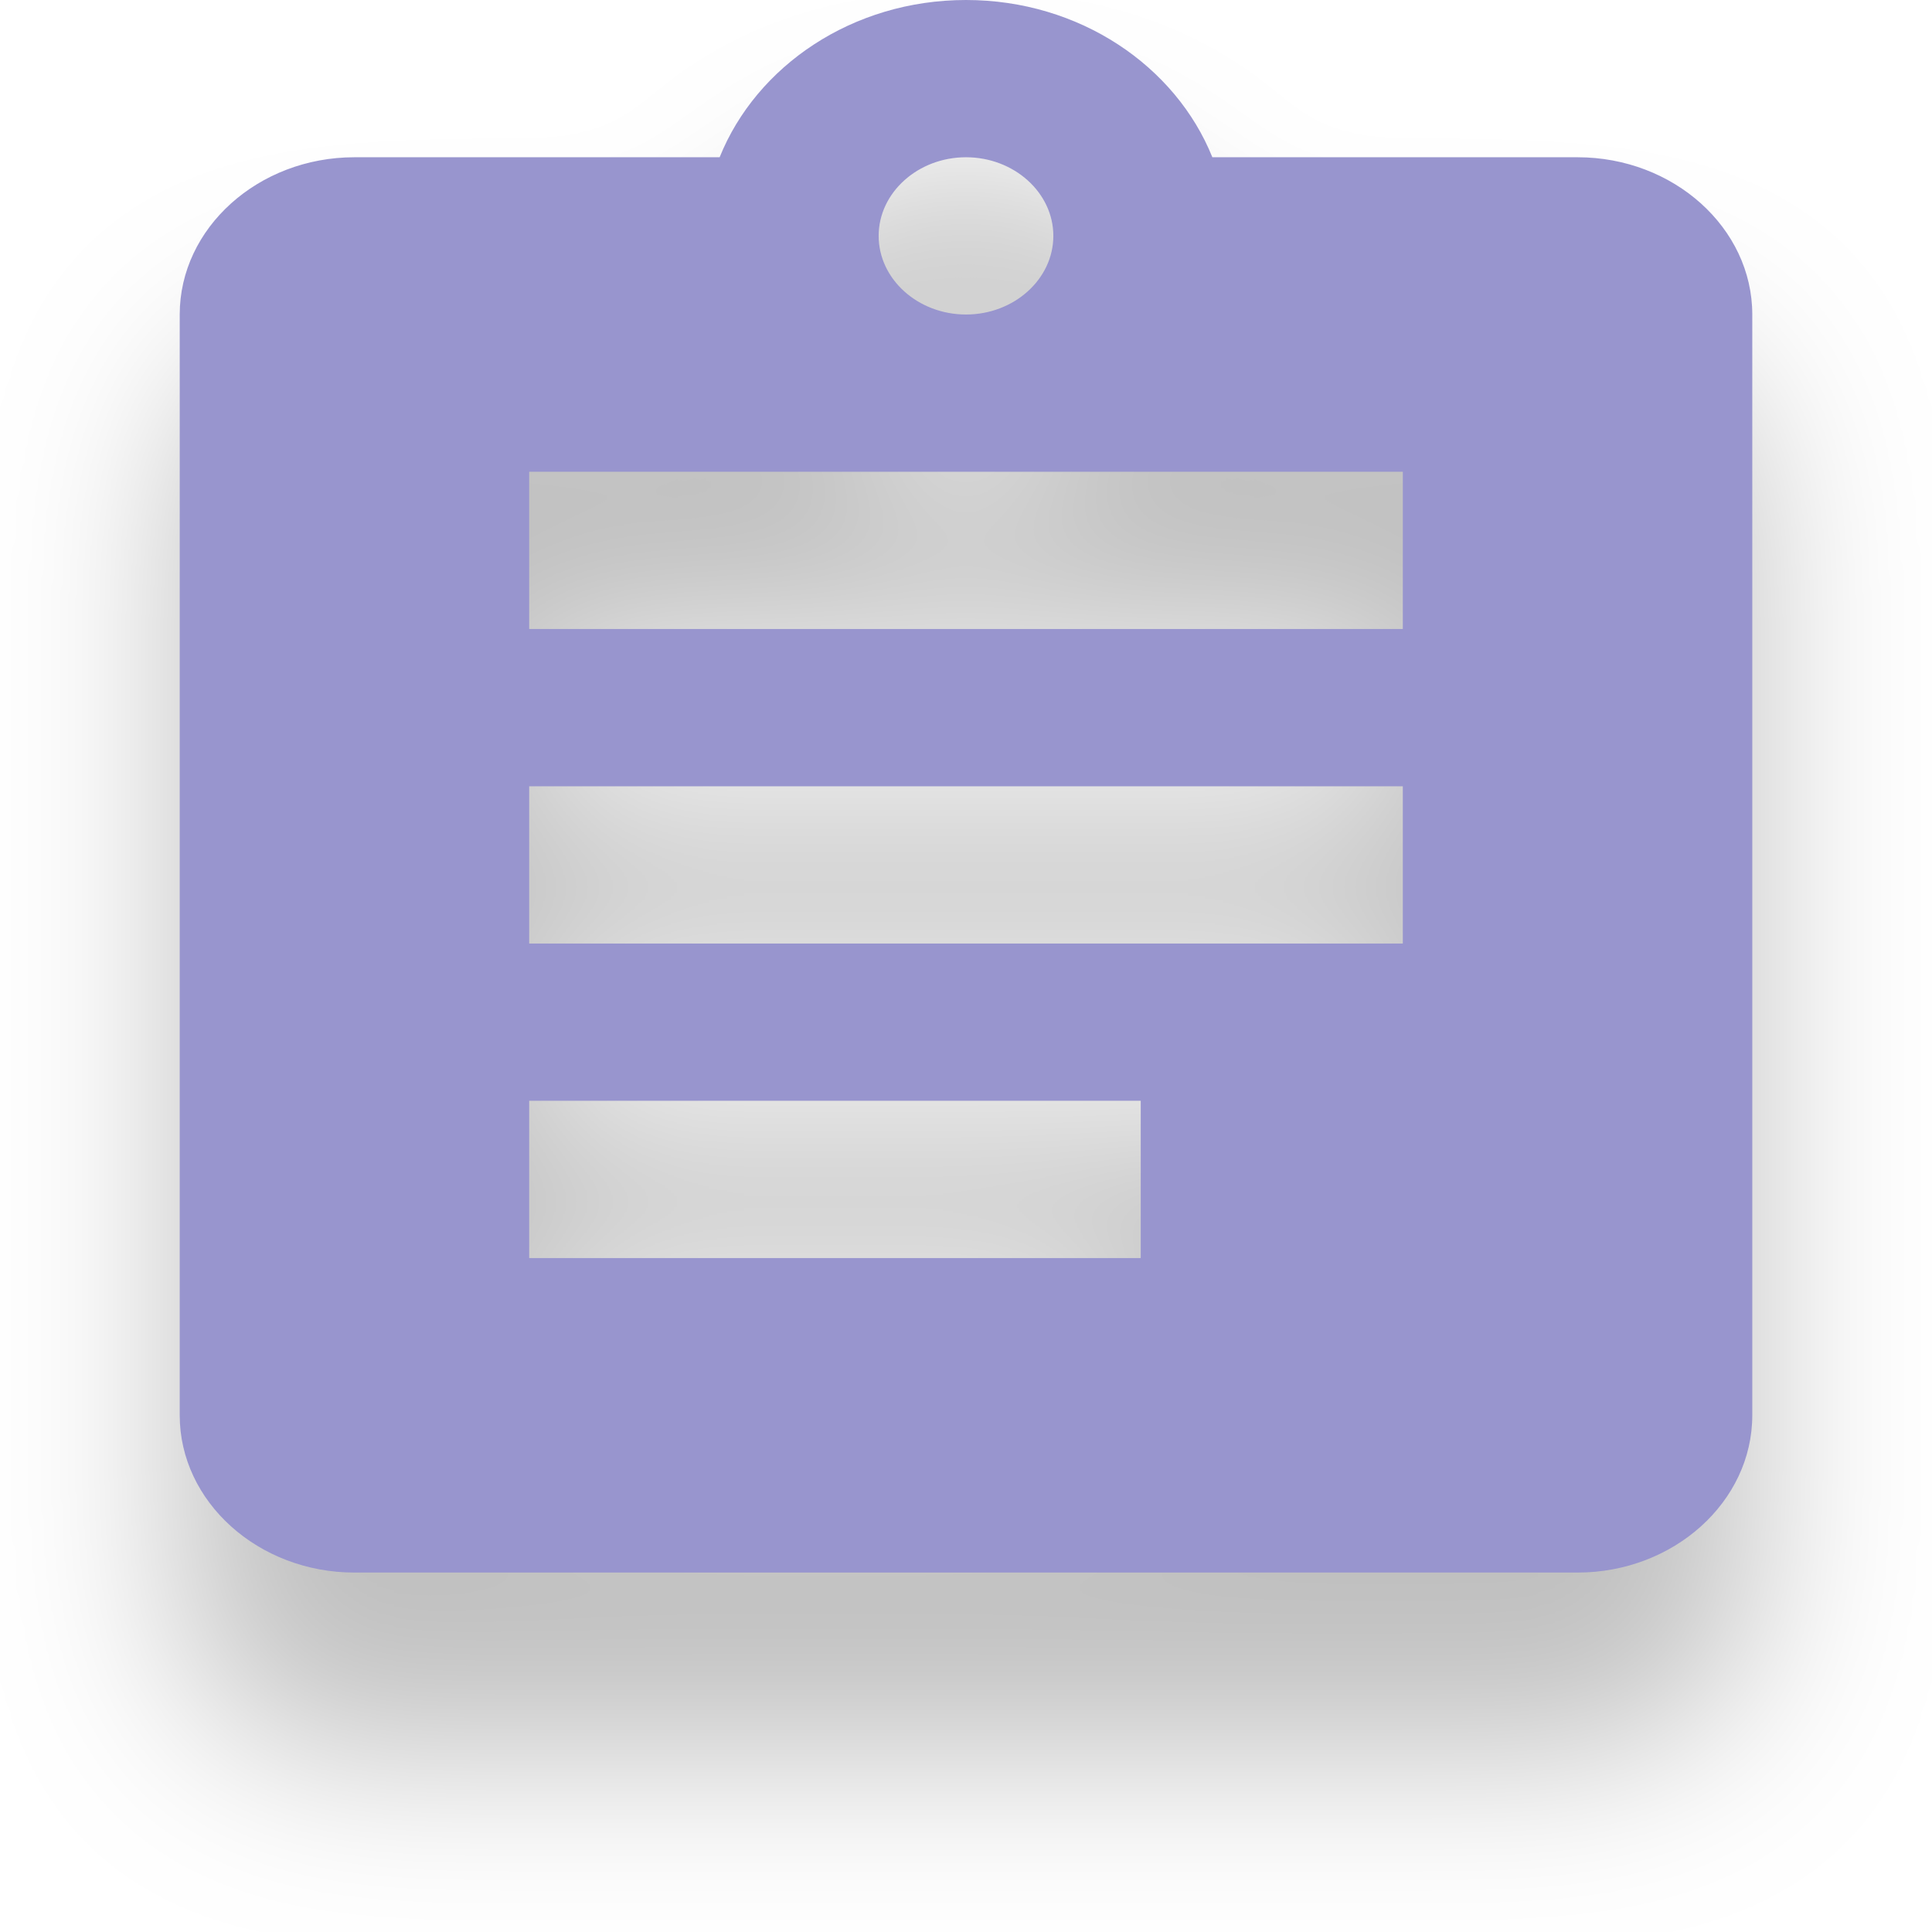
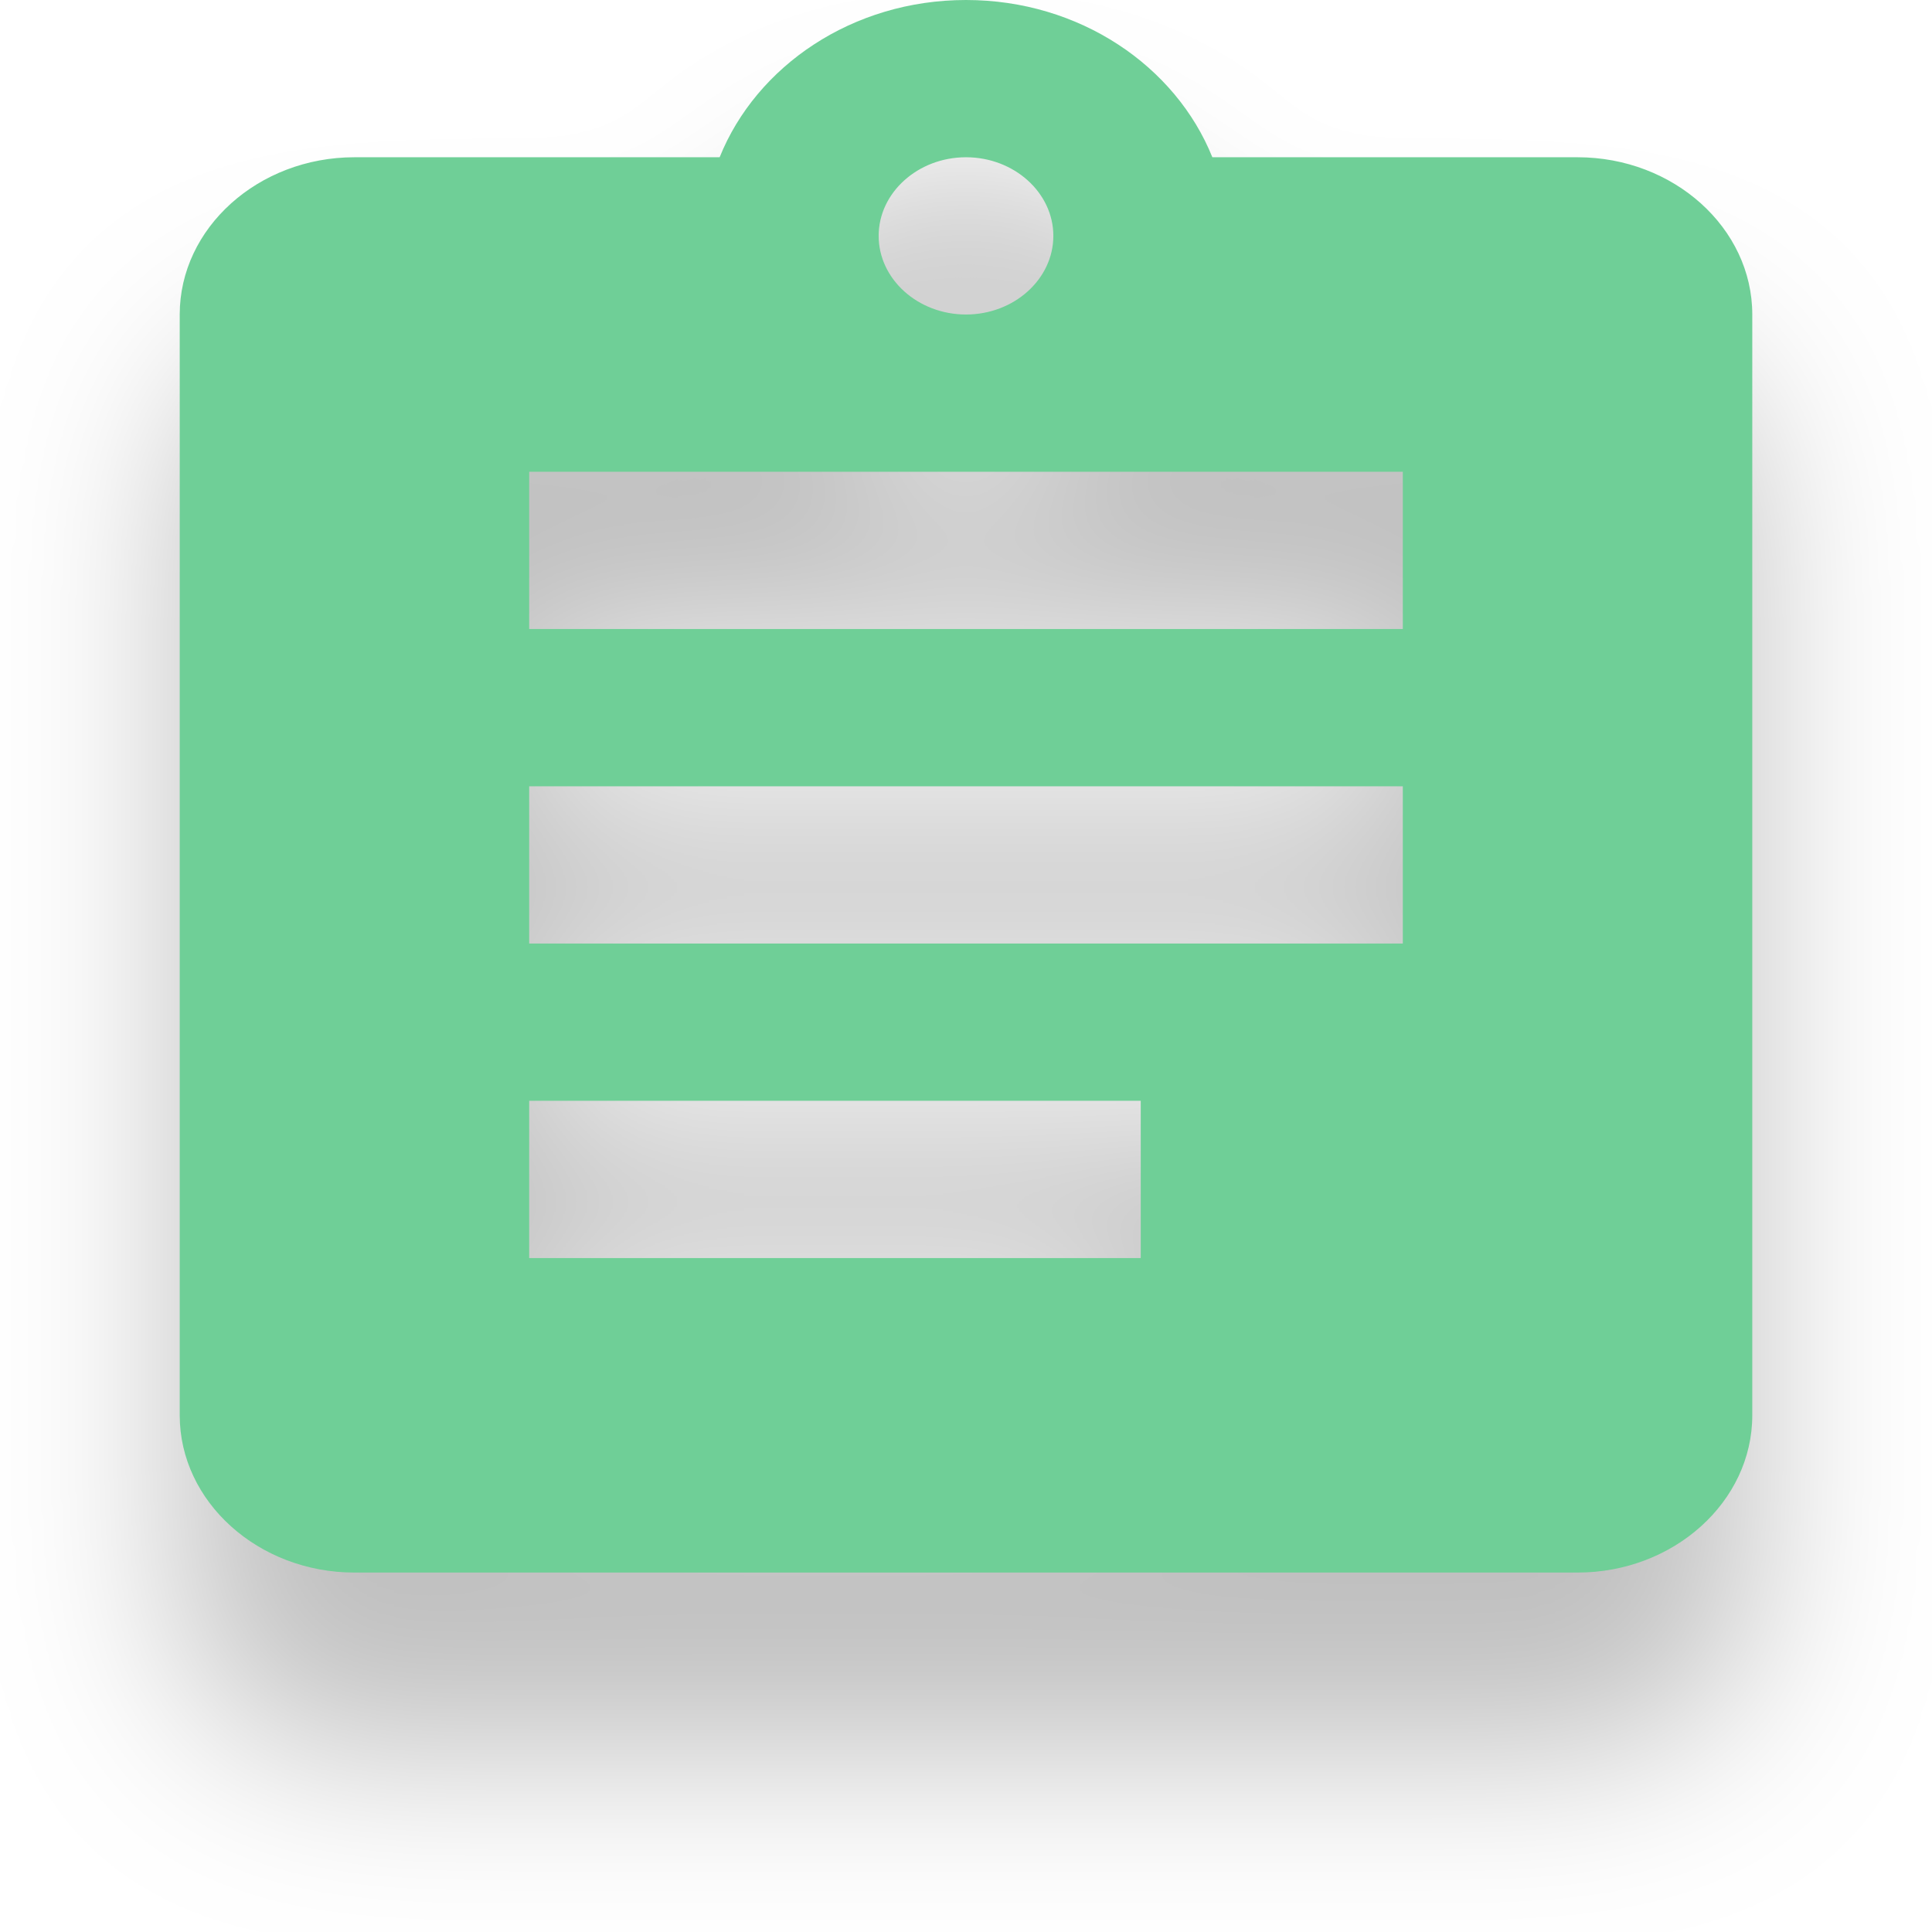
<svg xmlns="http://www.w3.org/2000/svg" width="43" height="43" viewBox="0 0 43 43" fill="none">
  <g filter="url(#filter0_d)">
-     <path d="M35.111 3.5H26.983C26.167 1.47 24.028 0 21.5 0C18.972 0 16.833 1.47 16.017 3.5H7.889C5.75 3.5 4 5.075 4 7V31.5C4 33.425 5.75 35 7.889 35H35.111C37.25 35 39 33.425 39 31.5V7C39 5.075 37.25 3.5 35.111 3.5ZM21.5 3.5C22.569 3.5 23.444 4.287 23.444 5.25C23.444 6.213 22.569 7 21.5 7C20.431 7 19.556 6.213 19.556 5.25C19.556 4.287 20.431 3.5 21.5 3.5ZM25.389 28H11.778V24.5H25.389V28ZM31.222 21H11.778V17.5H31.222V21ZM31.222 14H11.778V10.5H31.222V14Z" fill="#9895CE" />
+     <path d="M35.111 3.5H26.983C26.167 1.47 24.028 0 21.5 0C18.972 0 16.833 1.47 16.017 3.5H7.889C5.75 3.5 4 5.075 4 7V31.5C4 33.425 5.75 35 7.889 35H35.111C37.25 35 39 33.425 39 31.5V7C39 5.075 37.25 3.5 35.111 3.5ZM21.5 3.5C22.569 3.5 23.444 4.287 23.444 5.25C23.444 6.213 22.569 7 21.5 7C20.431 7 19.556 6.213 19.556 5.25C19.556 4.287 20.431 3.5 21.5 3.5ZM25.389 28H11.778V24.5H25.389V28ZM31.222 21H11.778V17.5H31.222V21ZM31.222 14H11.778V10.5H31.222V14Z" fill="#6FCF97" />
  </g>
  <defs>
    <filter id="filter0_d" x="0" y="0" width="43" height="43" filterUnits="userSpaceOnUse" color-interpolation-filters="sRGB">
      <feFlood flood-opacity="0" result="BackgroundImageFix" />
      <feColorMatrix in="SourceAlpha" type="matrix" values="0 0 0 0 0 0 0 0 0 0 0 0 0 0 0 0 0 0 127 0" />
      <feOffset dy="4" />
      <feGaussianBlur stdDeviation="2" />
      <feColorMatrix type="matrix" values="0 0 0 0 0 0 0 0 0 0 0 0 0 0 0 0 0 0 0.25 0" />
      <feBlend mode="normal" in2="BackgroundImageFix" result="effect1_dropShadow" />
      <feBlend mode="normal" in="SourceGraphic" in2="effect1_dropShadow" result="shape" />
    </filter>
  </defs>
</svg>
